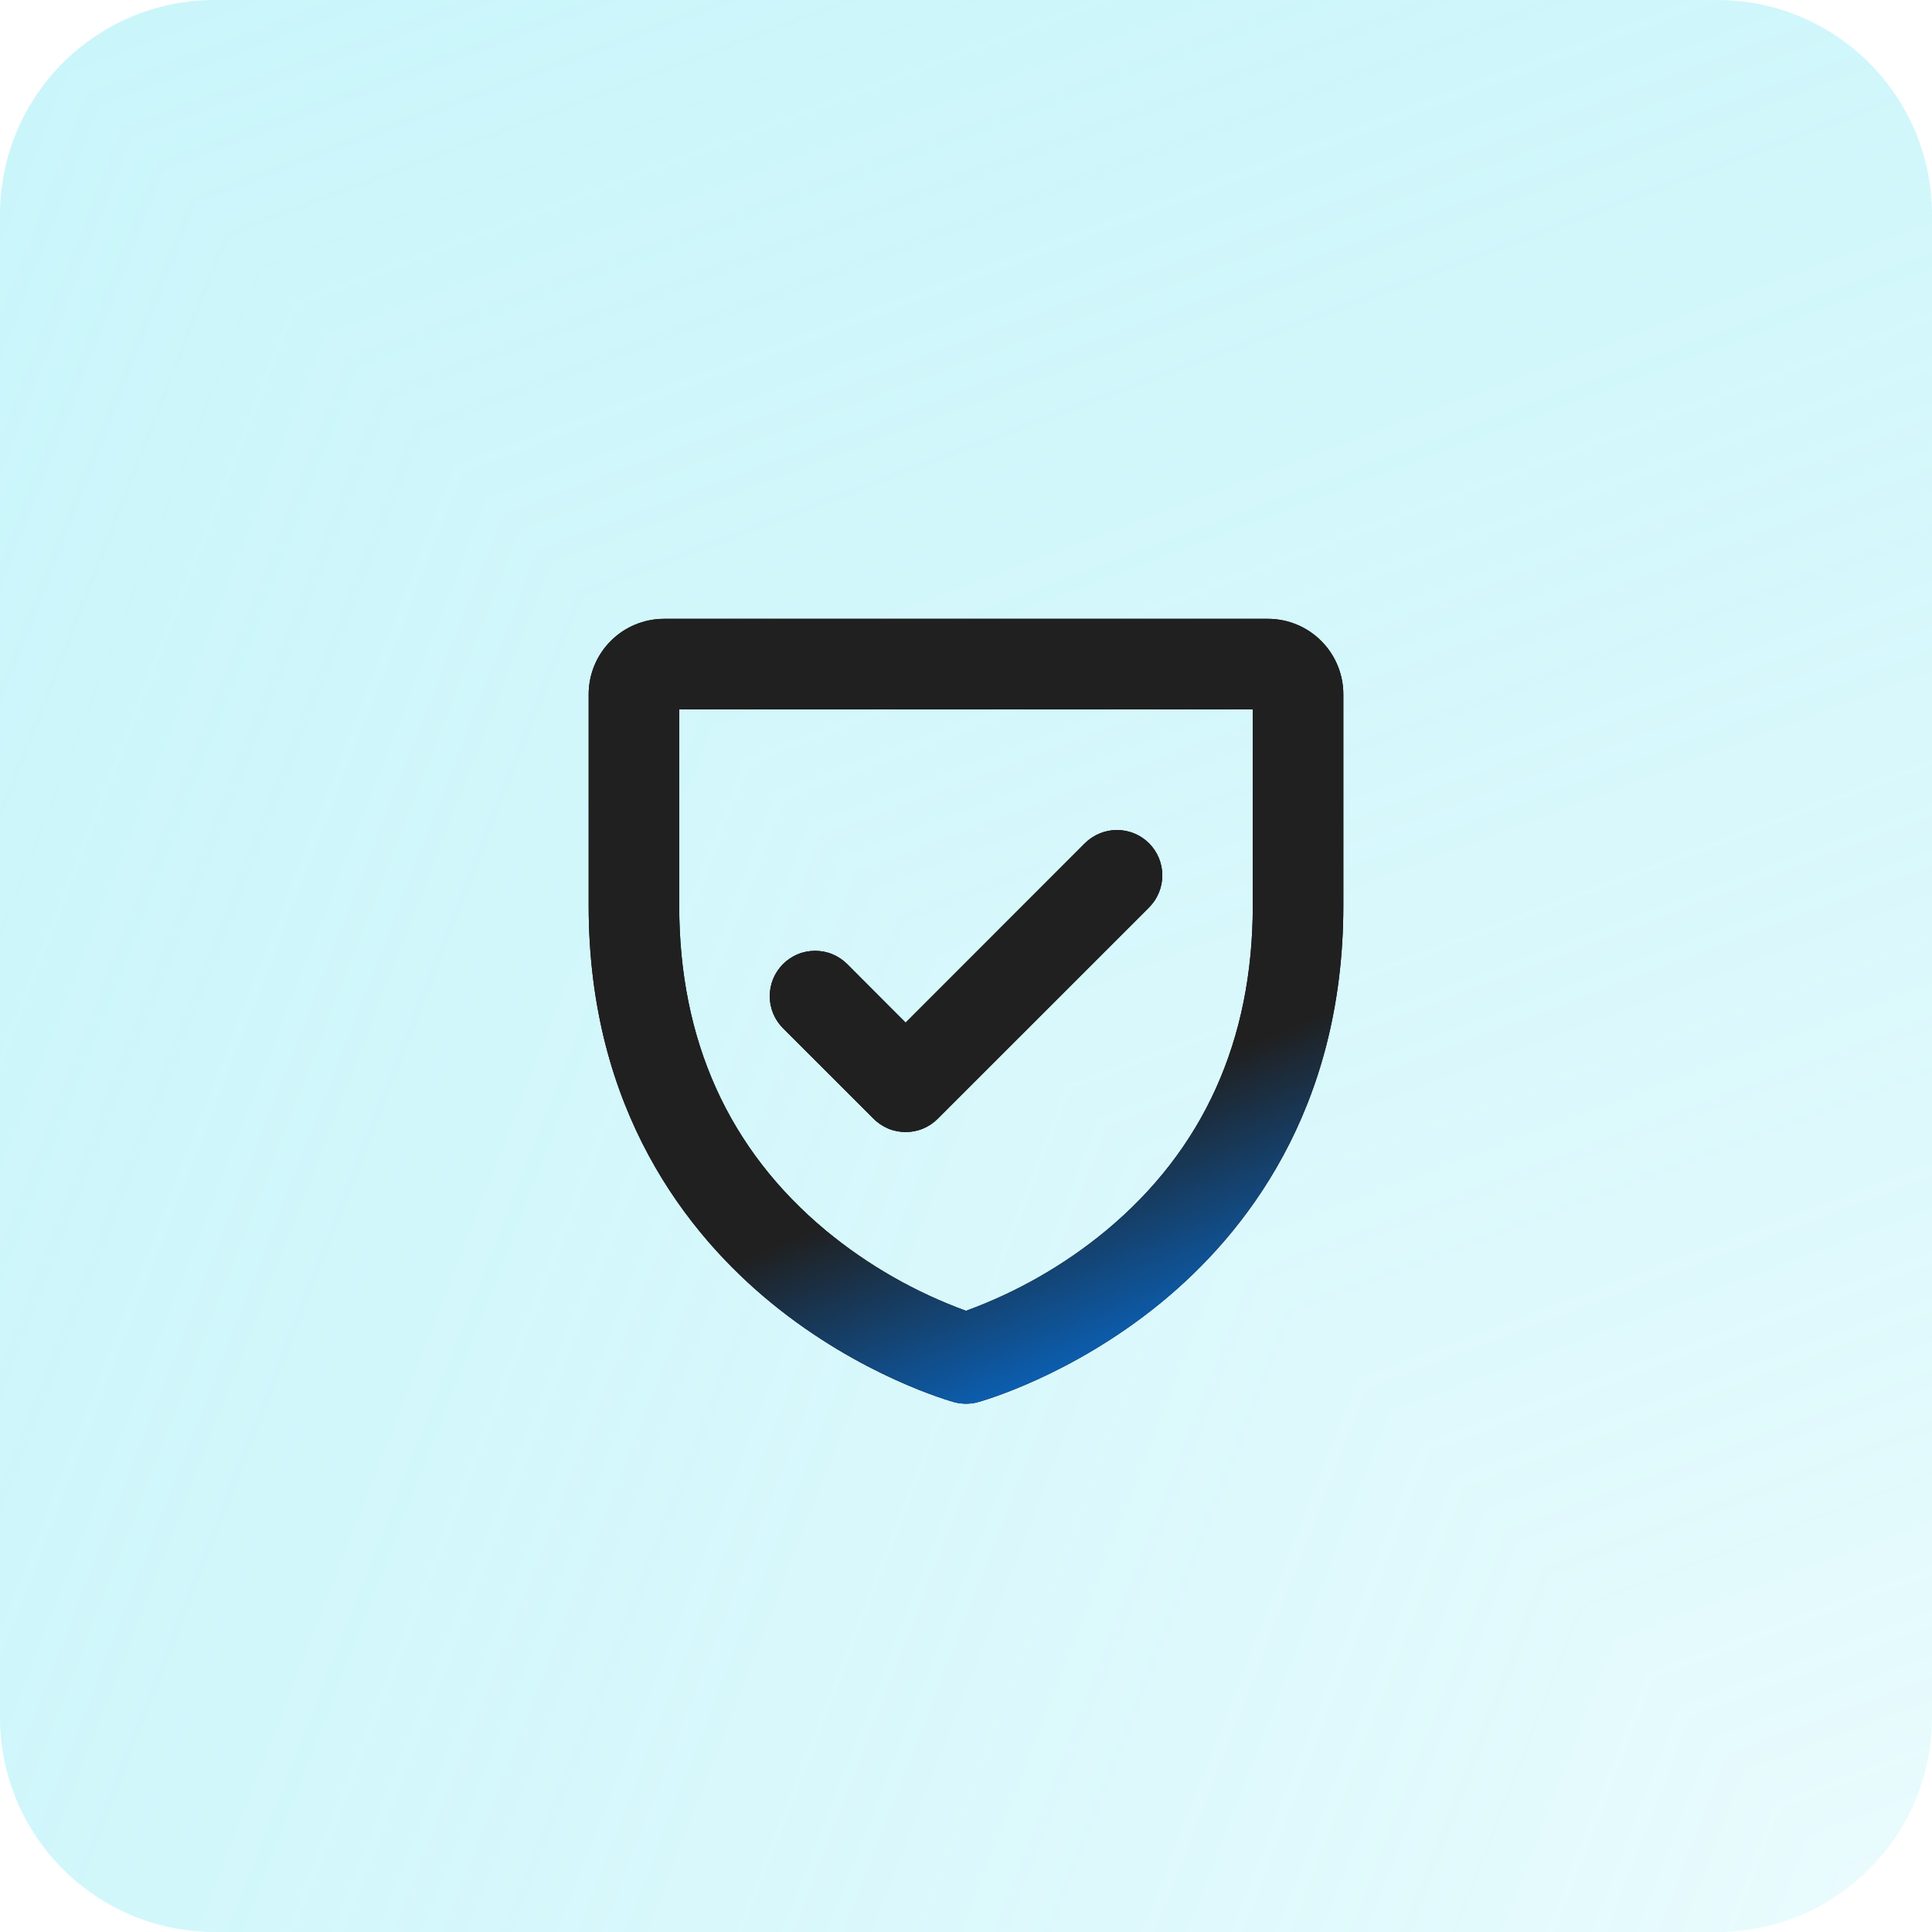
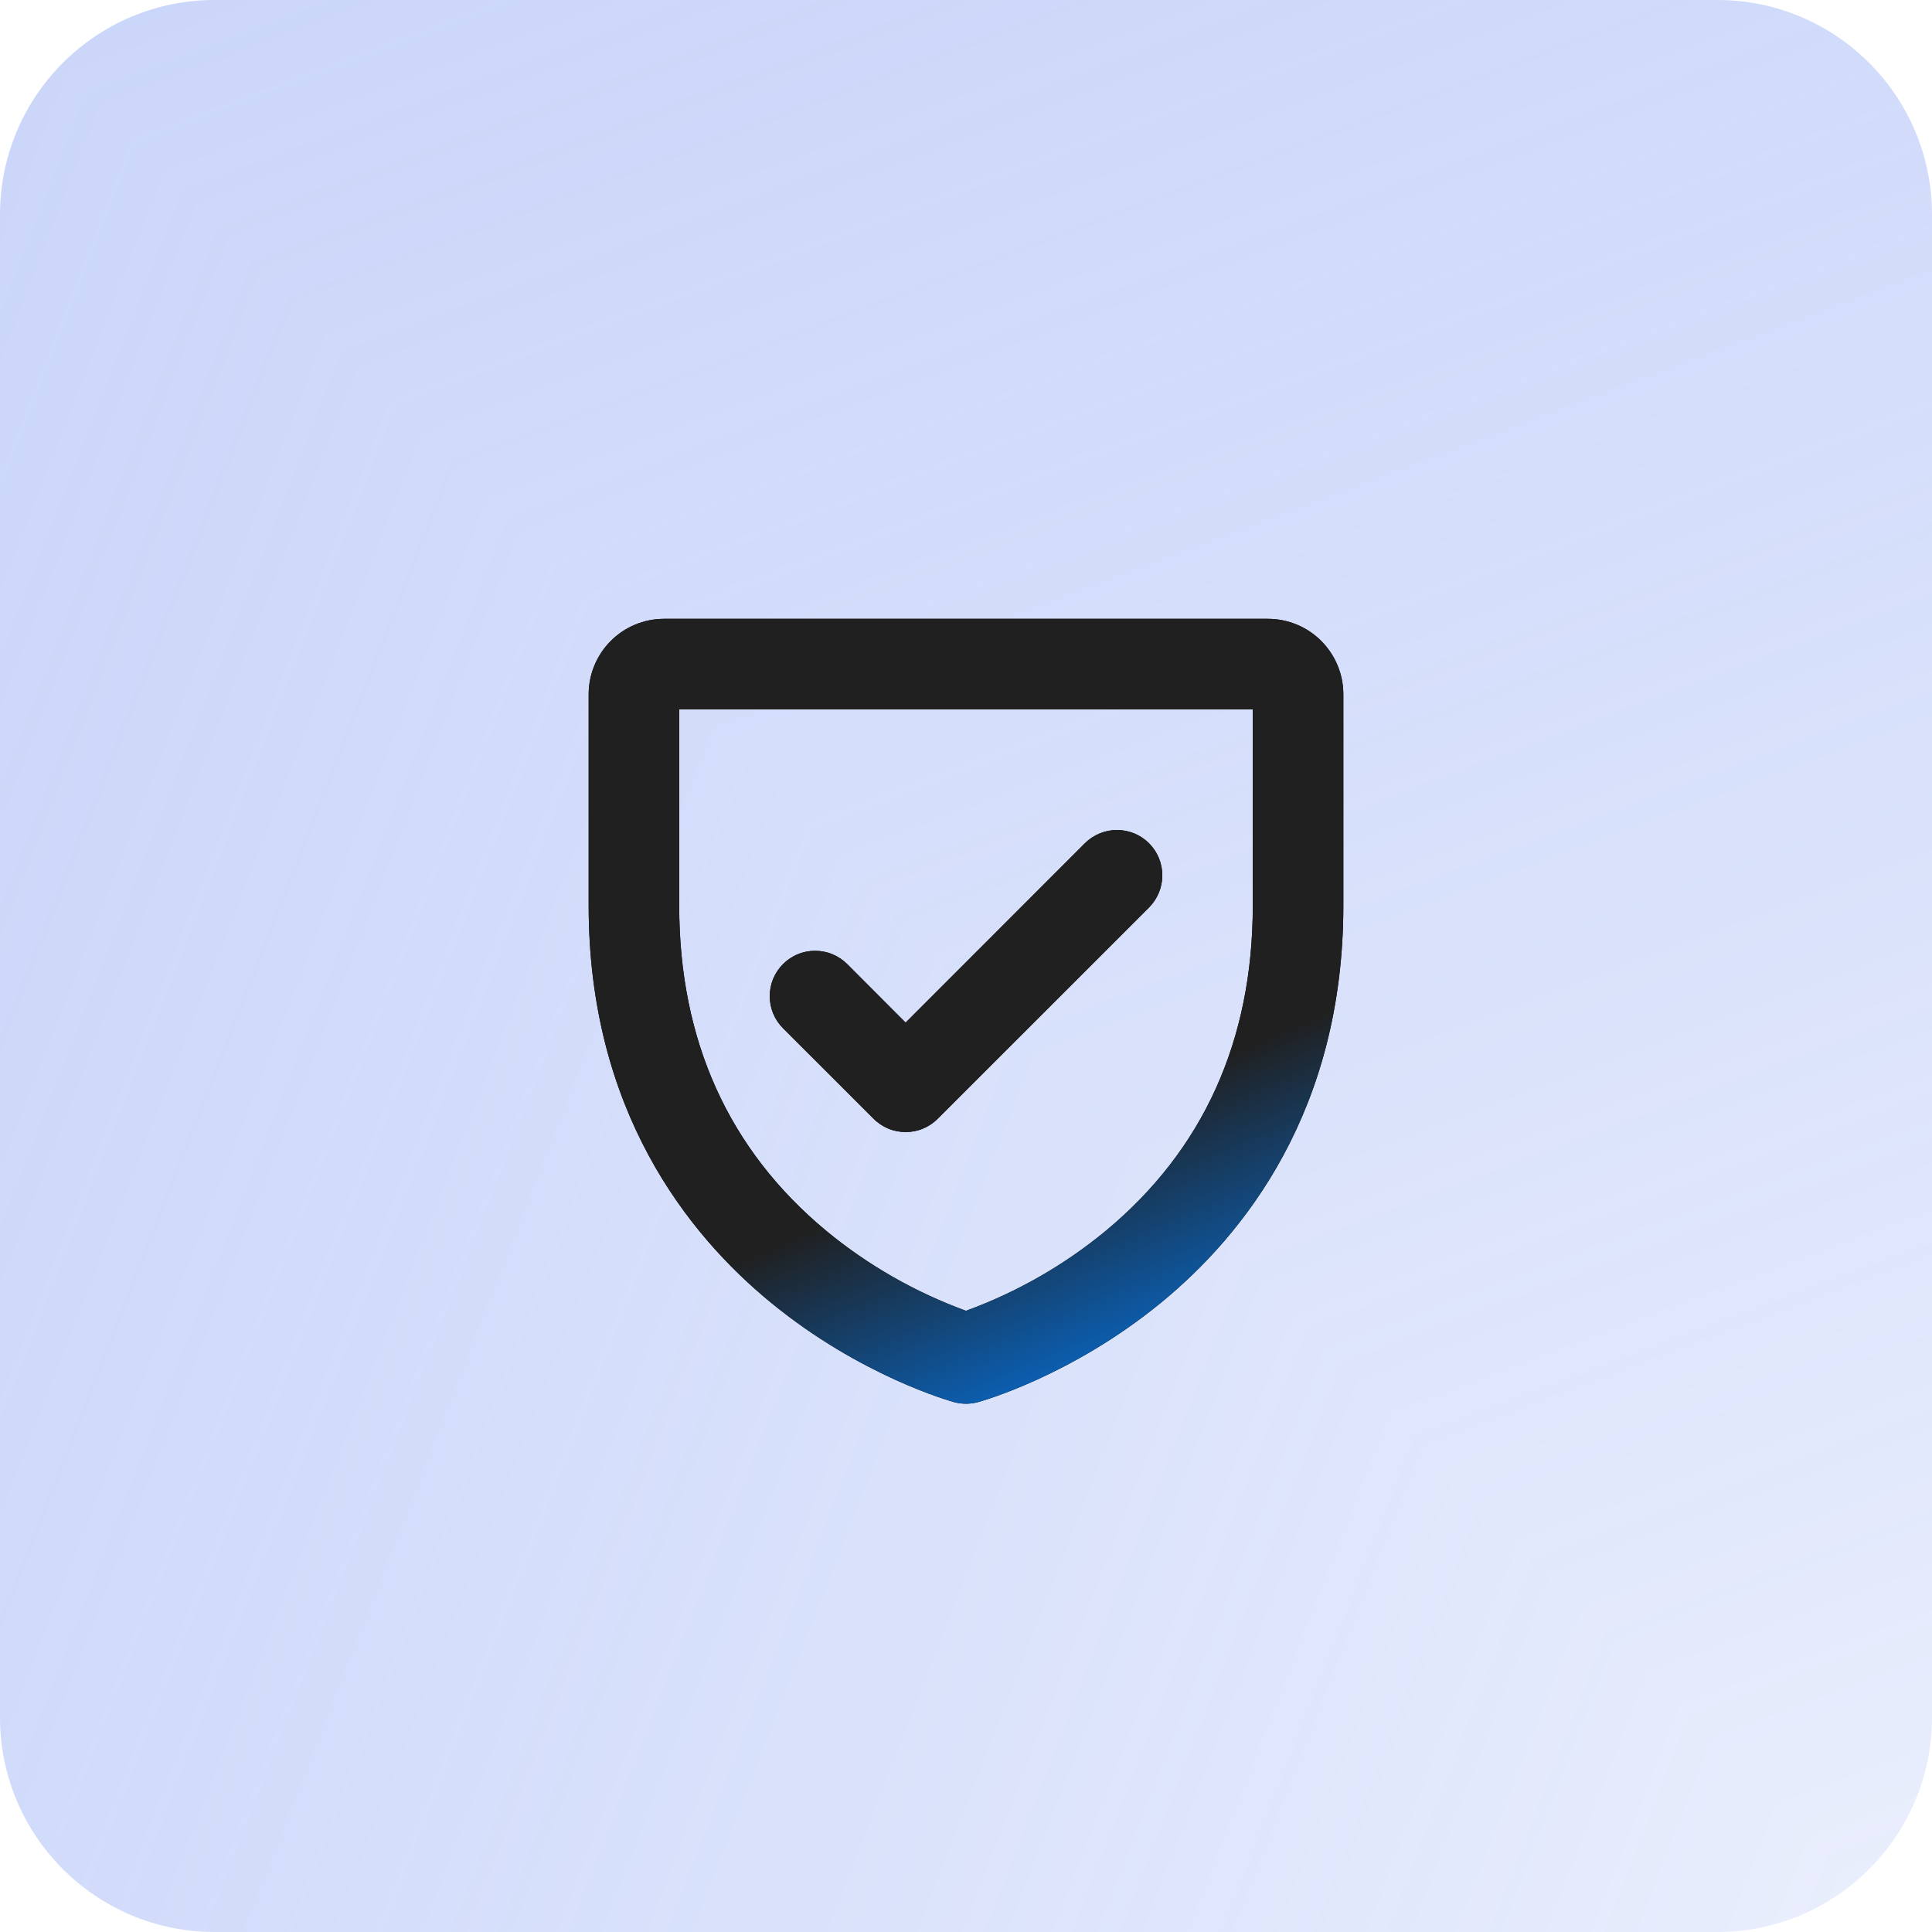
<svg xmlns="http://www.w3.org/2000/svg" width="36" height="36" viewBox="0 0 36 36" fill="none">
  <g clip-path="url(#paint0_diamond_49_2066_clip_path)" data-figma-skip-parse="true">
    <g transform="matrix(-0.151677 -0.153527 0.34384 -0.339697 48.6926 49.3816)">
      <rect x="0" y="0" width="327.238" height="55.756" fill="url(#paint0_diamond_49_2066)" opacity="1" shape-rendering="crispEdges" />
      <rect x="0" y="0" width="327.238" height="55.756" transform="scale(1 -1)" fill="url(#paint0_diamond_49_2066)" opacity="1" shape-rendering="crispEdges" />
      <rect x="0" y="0" width="327.238" height="55.756" transform="scale(-1 1)" fill="url(#paint0_diamond_49_2066)" opacity="1" shape-rendering="crispEdges" />
      <rect x="0" y="0" width="327.238" height="55.756" transform="scale(-1)" fill="url(#paint0_diamond_49_2066)" opacity="1" shape-rendering="crispEdges" />
    </g>
  </g>
-   <rect width="36" height="36" rx="4" data-figma-gradient-fill="{&quot;type&quot;:&quot;GRADIENT_DIAMOND&quot;,&quot;stops&quot;:[{&quot;color&quot;:{&quot;r&quot;:0.062745101749897003,&quot;g&quot;:0.83137255907058716,&quot;b&quot;:0.91764706373214722,&quot;a&quot;:0.0099999997764825821},&quot;position&quot;:0.0},{&quot;color&quot;:{&quot;r&quot;:1.0,&quot;g&quot;:1.0,&quot;b&quot;:1.0,&quot;a&quot;:1.0},&quot;position&quot;:1.0}],&quot;stopsVar&quot;:[{&quot;color&quot;:{&quot;r&quot;:0.062745101749897003,&quot;g&quot;:0.83137255907058716,&quot;b&quot;:0.91764706373214722,&quot;a&quot;:0.0099999997764825821},&quot;position&quot;:0.0},{&quot;color&quot;:{&quot;r&quot;:1.0,&quot;g&quot;:1.0,&quot;b&quot;:1.0,&quot;a&quot;:1.0},&quot;position&quot;:1.0}],&quot;transform&quot;:{&quot;m00&quot;:-303.35482788085938,&quot;m01&quot;:687.680175781250,&quot;m02&quot;:-143.47013854980469,&quot;m10&quot;:-307.05435180664062,&quot;m11&quot;:-679.3947753906250,&quot;m12&quot;:542.60607910156250},&quot;opacity&quot;:1.0,&quot;blendMode&quot;:&quot;NORMAL&quot;,&quot;visible&quot;:true}" />
+   <rect width="36" height="36" rx="4" data-figma-gradient-fill="{&quot;type&quot;:&quot;GRADIENT_DIAMOND&quot;,&quot;stops&quot;:[{&quot;color&quot;:{&quot;r&quot;:0.078431375324726105,&quot;g&quot;:0.27843138575553894,&quot;b&quot;:0.90196079015731812,&quot;a&quot;:0.0099999997764825821},&quot;position&quot;:0.0},{&quot;color&quot;:{&quot;r&quot;:1.0,&quot;g&quot;:1.0,&quot;b&quot;:1.0,&quot;a&quot;:1.0},&quot;position&quot;:1.0}],&quot;stopsVar&quot;:[{&quot;color&quot;:{&quot;r&quot;:0.078431375324726105,&quot;g&quot;:0.27843138575553894,&quot;b&quot;:0.90196079015731812,&quot;a&quot;:0.0099999997764825821},&quot;position&quot;:0.0},{&quot;color&quot;:{&quot;r&quot;:1.0,&quot;g&quot;:1.0,&quot;b&quot;:1.0,&quot;a&quot;:1.0},&quot;position&quot;:1.0}],&quot;transform&quot;:{&quot;m00&quot;:-303.35482788085938,&quot;m01&quot;:687.680175781250,&quot;m02&quot;:-143.47013854980469,&quot;m10&quot;:-307.05435180664062,&quot;m11&quot;:-679.3947753906250,&quot;m12&quot;:542.60607910156250},&quot;opacity&quot;:1.0,&quot;blendMode&quot;:&quot;NORMAL&quot;,&quot;visible&quot;:true}" />
  <path d="M23.625 11.531H12.375C12.002 11.531 11.644 11.679 11.381 11.943C11.117 12.207 10.969 12.565 10.969 12.938V16.875C10.969 20.692 12.819 23.008 14.372 24.278C16.039 25.642 17.707 26.106 17.778 26.127C17.923 26.166 18.077 26.166 18.222 26.127C18.293 26.107 19.961 25.642 21.628 24.278C23.181 23.008 25.031 20.692 25.031 16.875V12.938C25.031 12.565 24.883 12.207 24.619 11.943C24.356 11.679 23.998 11.531 23.625 11.531ZM23.344 16.875C23.344 19.386 22.423 21.424 20.608 22.932C19.83 23.575 18.948 24.079 18 24.425C17.052 24.079 16.17 23.575 15.392 22.932C13.577 21.424 12.656 19.386 12.656 16.875V13.219H23.344V16.875ZM14.591 19.16C14.512 19.081 14.45 18.988 14.407 18.885C14.365 18.783 14.343 18.673 14.343 18.562C14.343 18.451 14.365 18.341 14.407 18.238C14.45 18.136 14.512 18.043 14.591 17.964C14.669 17.886 14.762 17.823 14.865 17.781C14.967 17.738 15.077 17.717 15.188 17.717C15.299 17.717 15.409 17.738 15.512 17.781C15.614 17.823 15.707 17.886 15.786 17.964L16.875 19.055L20.215 15.713C20.374 15.555 20.589 15.466 20.813 15.466C21.037 15.466 21.252 15.555 21.411 15.713C21.569 15.872 21.658 16.087 21.658 16.311C21.658 16.535 21.569 16.75 21.411 16.909L17.473 20.846C17.395 20.925 17.302 20.987 17.199 21.03C17.097 21.073 16.987 21.094 16.876 21.094C16.765 21.094 16.655 21.073 16.552 21.03C16.45 20.987 16.356 20.925 16.278 20.846L14.591 19.16Z" fill="black" />
  <path d="M23.625 11.531H12.375C12.002 11.531 11.644 11.679 11.381 11.943C11.117 12.207 10.969 12.565 10.969 12.938V16.875C10.969 20.692 12.819 23.008 14.372 24.278C16.039 25.642 17.707 26.106 17.778 26.127C17.923 26.166 18.077 26.166 18.222 26.127C18.293 26.107 19.961 25.642 21.628 24.278C23.181 23.008 25.031 20.692 25.031 16.875V12.938C25.031 12.565 24.883 12.207 24.619 11.943C24.356 11.679 23.998 11.531 23.625 11.531ZM23.344 16.875C23.344 19.386 22.423 21.424 20.608 22.932C19.83 23.575 18.948 24.079 18 24.425C17.052 24.079 16.17 23.575 15.392 22.932C13.577 21.424 12.656 19.386 12.656 16.875V13.219H23.344V16.875ZM14.591 19.16C14.512 19.081 14.45 18.988 14.407 18.885C14.365 18.783 14.343 18.673 14.343 18.562C14.343 18.451 14.365 18.341 14.407 18.238C14.45 18.136 14.512 18.043 14.591 17.964C14.669 17.886 14.762 17.823 14.865 17.781C14.967 17.738 15.077 17.717 15.188 17.717C15.299 17.717 15.409 17.738 15.512 17.781C15.614 17.823 15.707 17.886 15.786 17.964L16.875 19.055L20.215 15.713C20.374 15.555 20.589 15.466 20.813 15.466C21.037 15.466 21.252 15.555 21.411 15.713C21.569 15.872 21.658 16.087 21.658 16.311C21.658 16.535 21.569 16.75 21.411 16.909L17.473 20.846C17.395 20.925 17.302 20.987 17.199 21.03C17.097 21.073 16.987 21.094 16.876 21.094C16.765 21.094 16.655 21.073 16.552 21.03C16.45 20.987 16.356 20.925 16.278 20.846L14.591 19.16Z" fill="url(#paint1_linear_49_2066)" />
  <defs>
    <clipPath id="paint0_diamond_49_2066_clip_path">
      <rect width="36" height="36" rx="4" />
    </clipPath>
    <linearGradient id="paint0_diamond_49_2066" x1="0" y1="0" x2="500" y2="500" gradientUnits="userSpaceOnUse">
-       <stop stop-color="#10D4EA" stop-opacity="0.01" />
+       <stop stop-color="#1447E6" stop-opacity="0.01" />
      <stop offset="1" stop-color="white" />
    </linearGradient>
    <linearGradient id="paint1_linear_49_2066" x1="23.873" y1="26.323" x2="21.316" y2="20.293" gradientUnits="userSpaceOnUse">
      <stop stop-color="#0080FF" />
      <stop offset="1" stop-color="#202020" />
    </linearGradient>
  </defs>
</svg>
